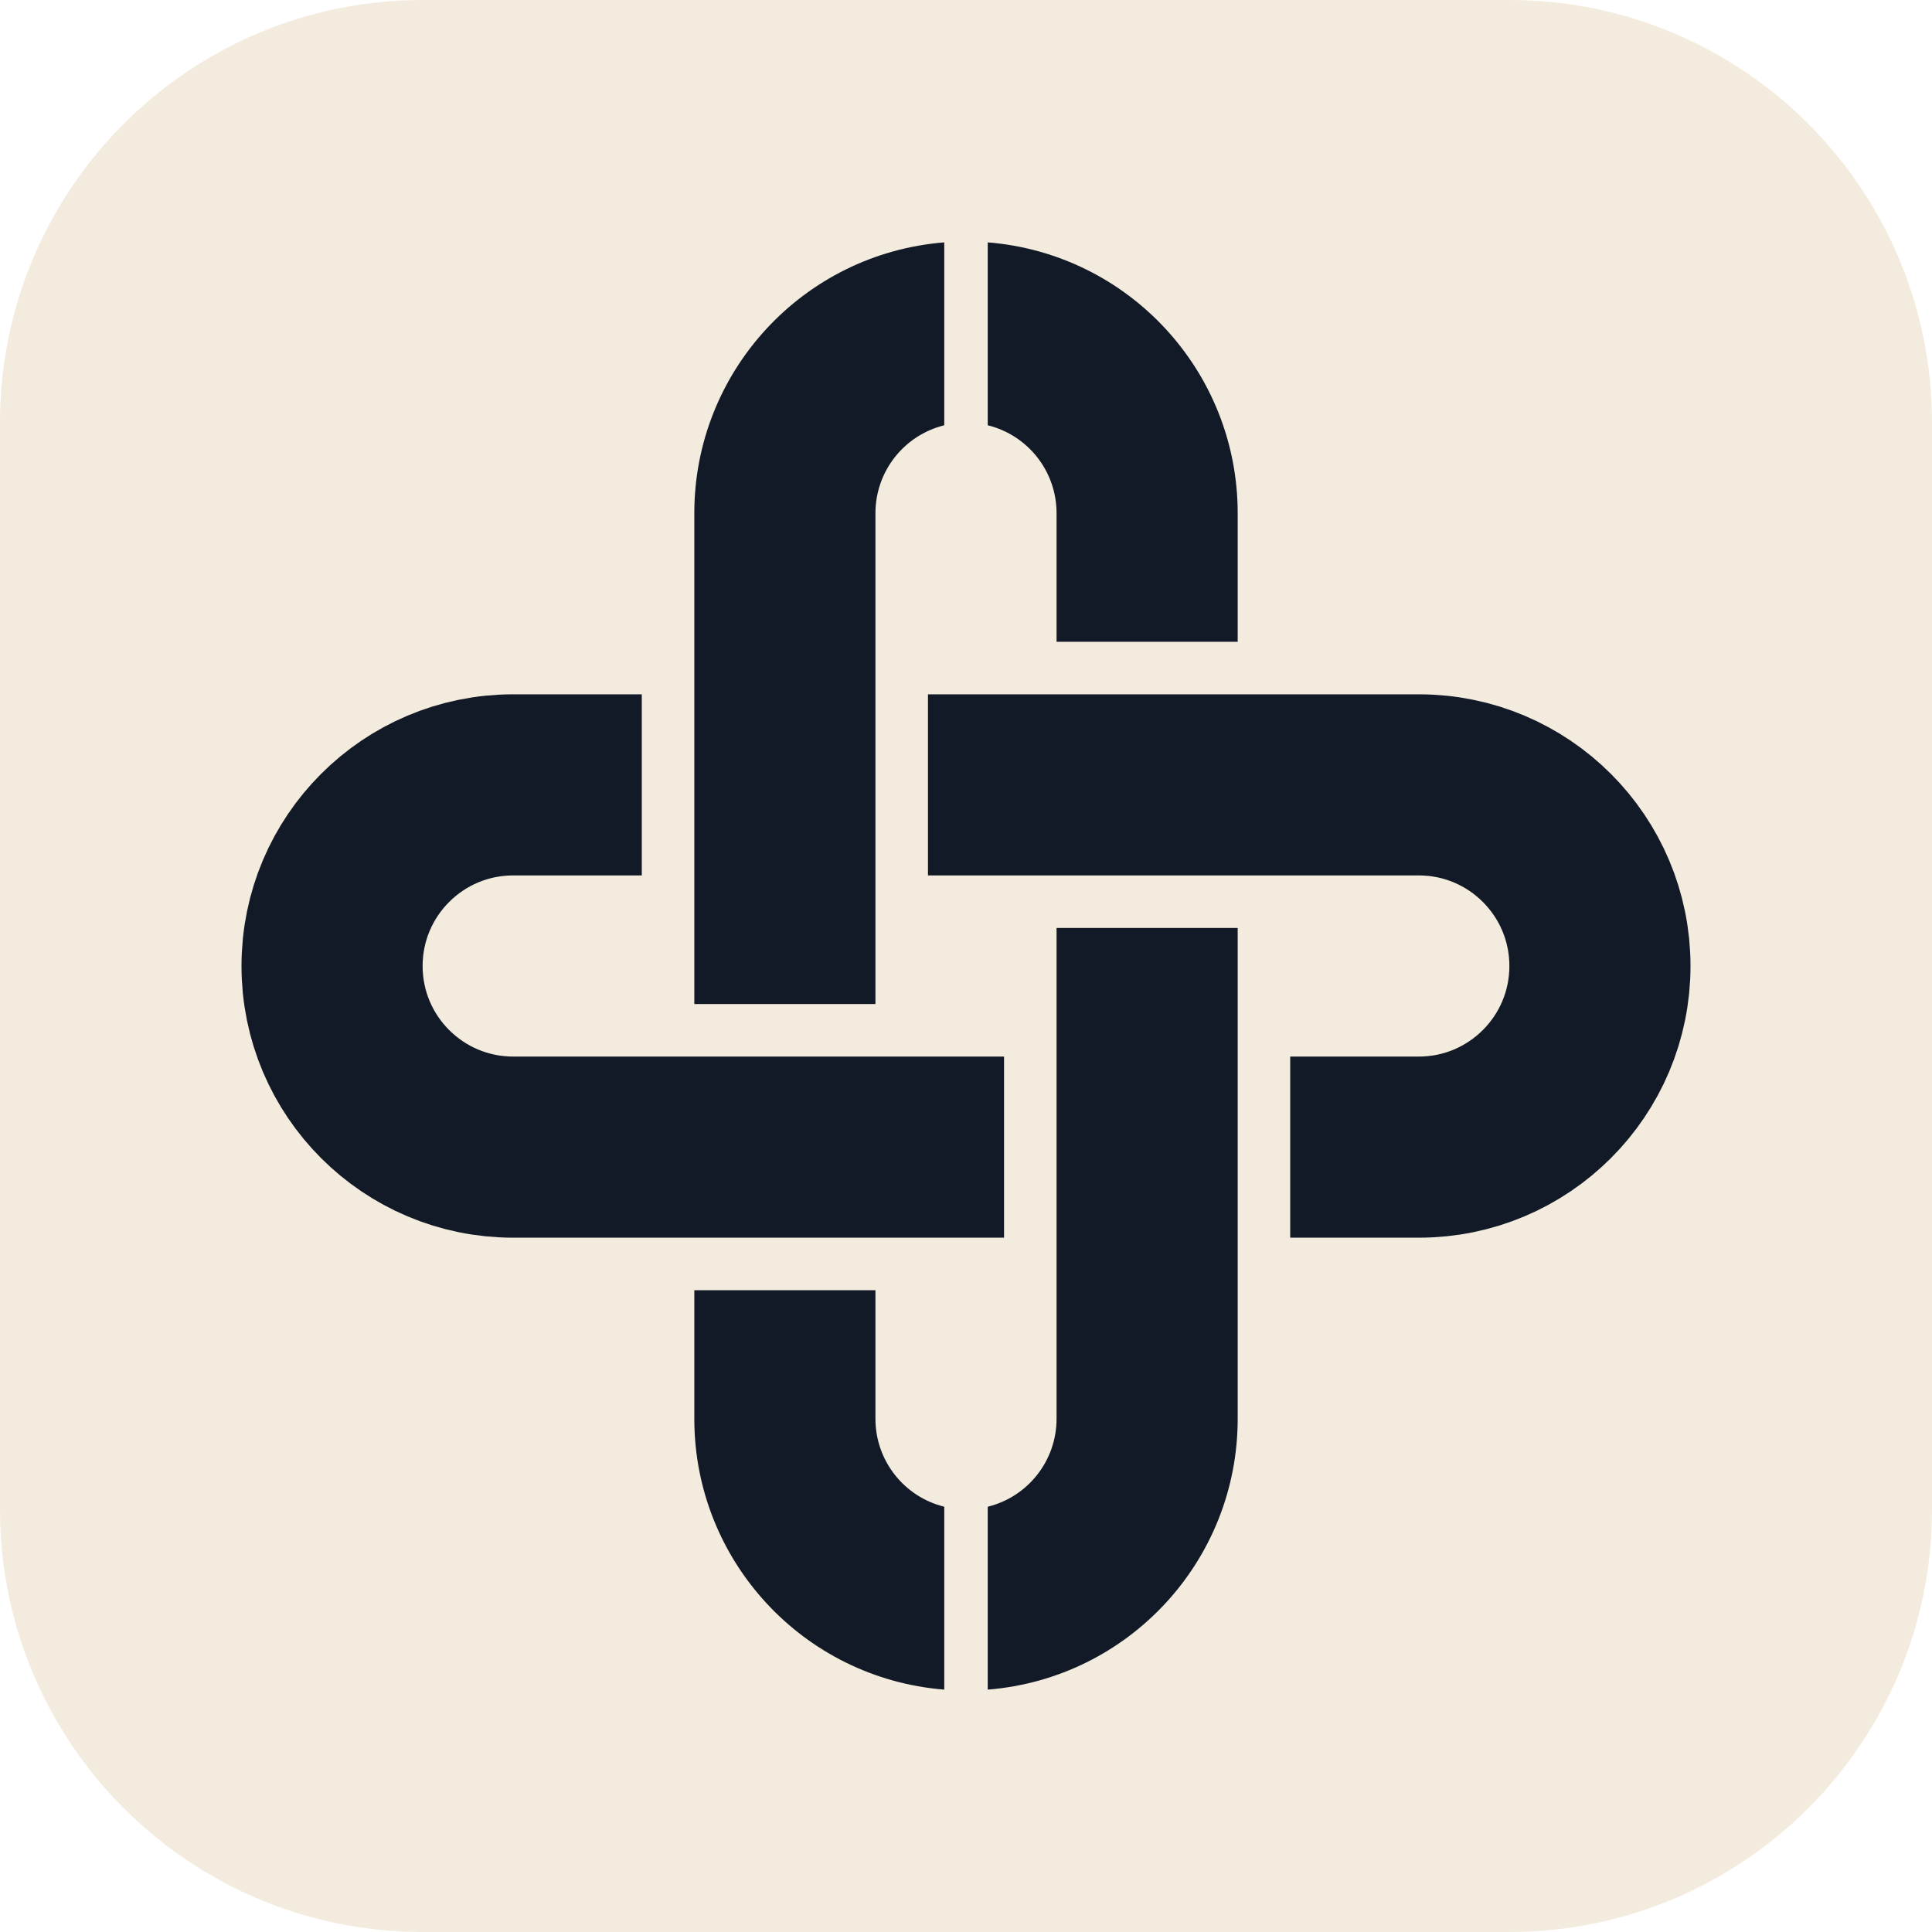
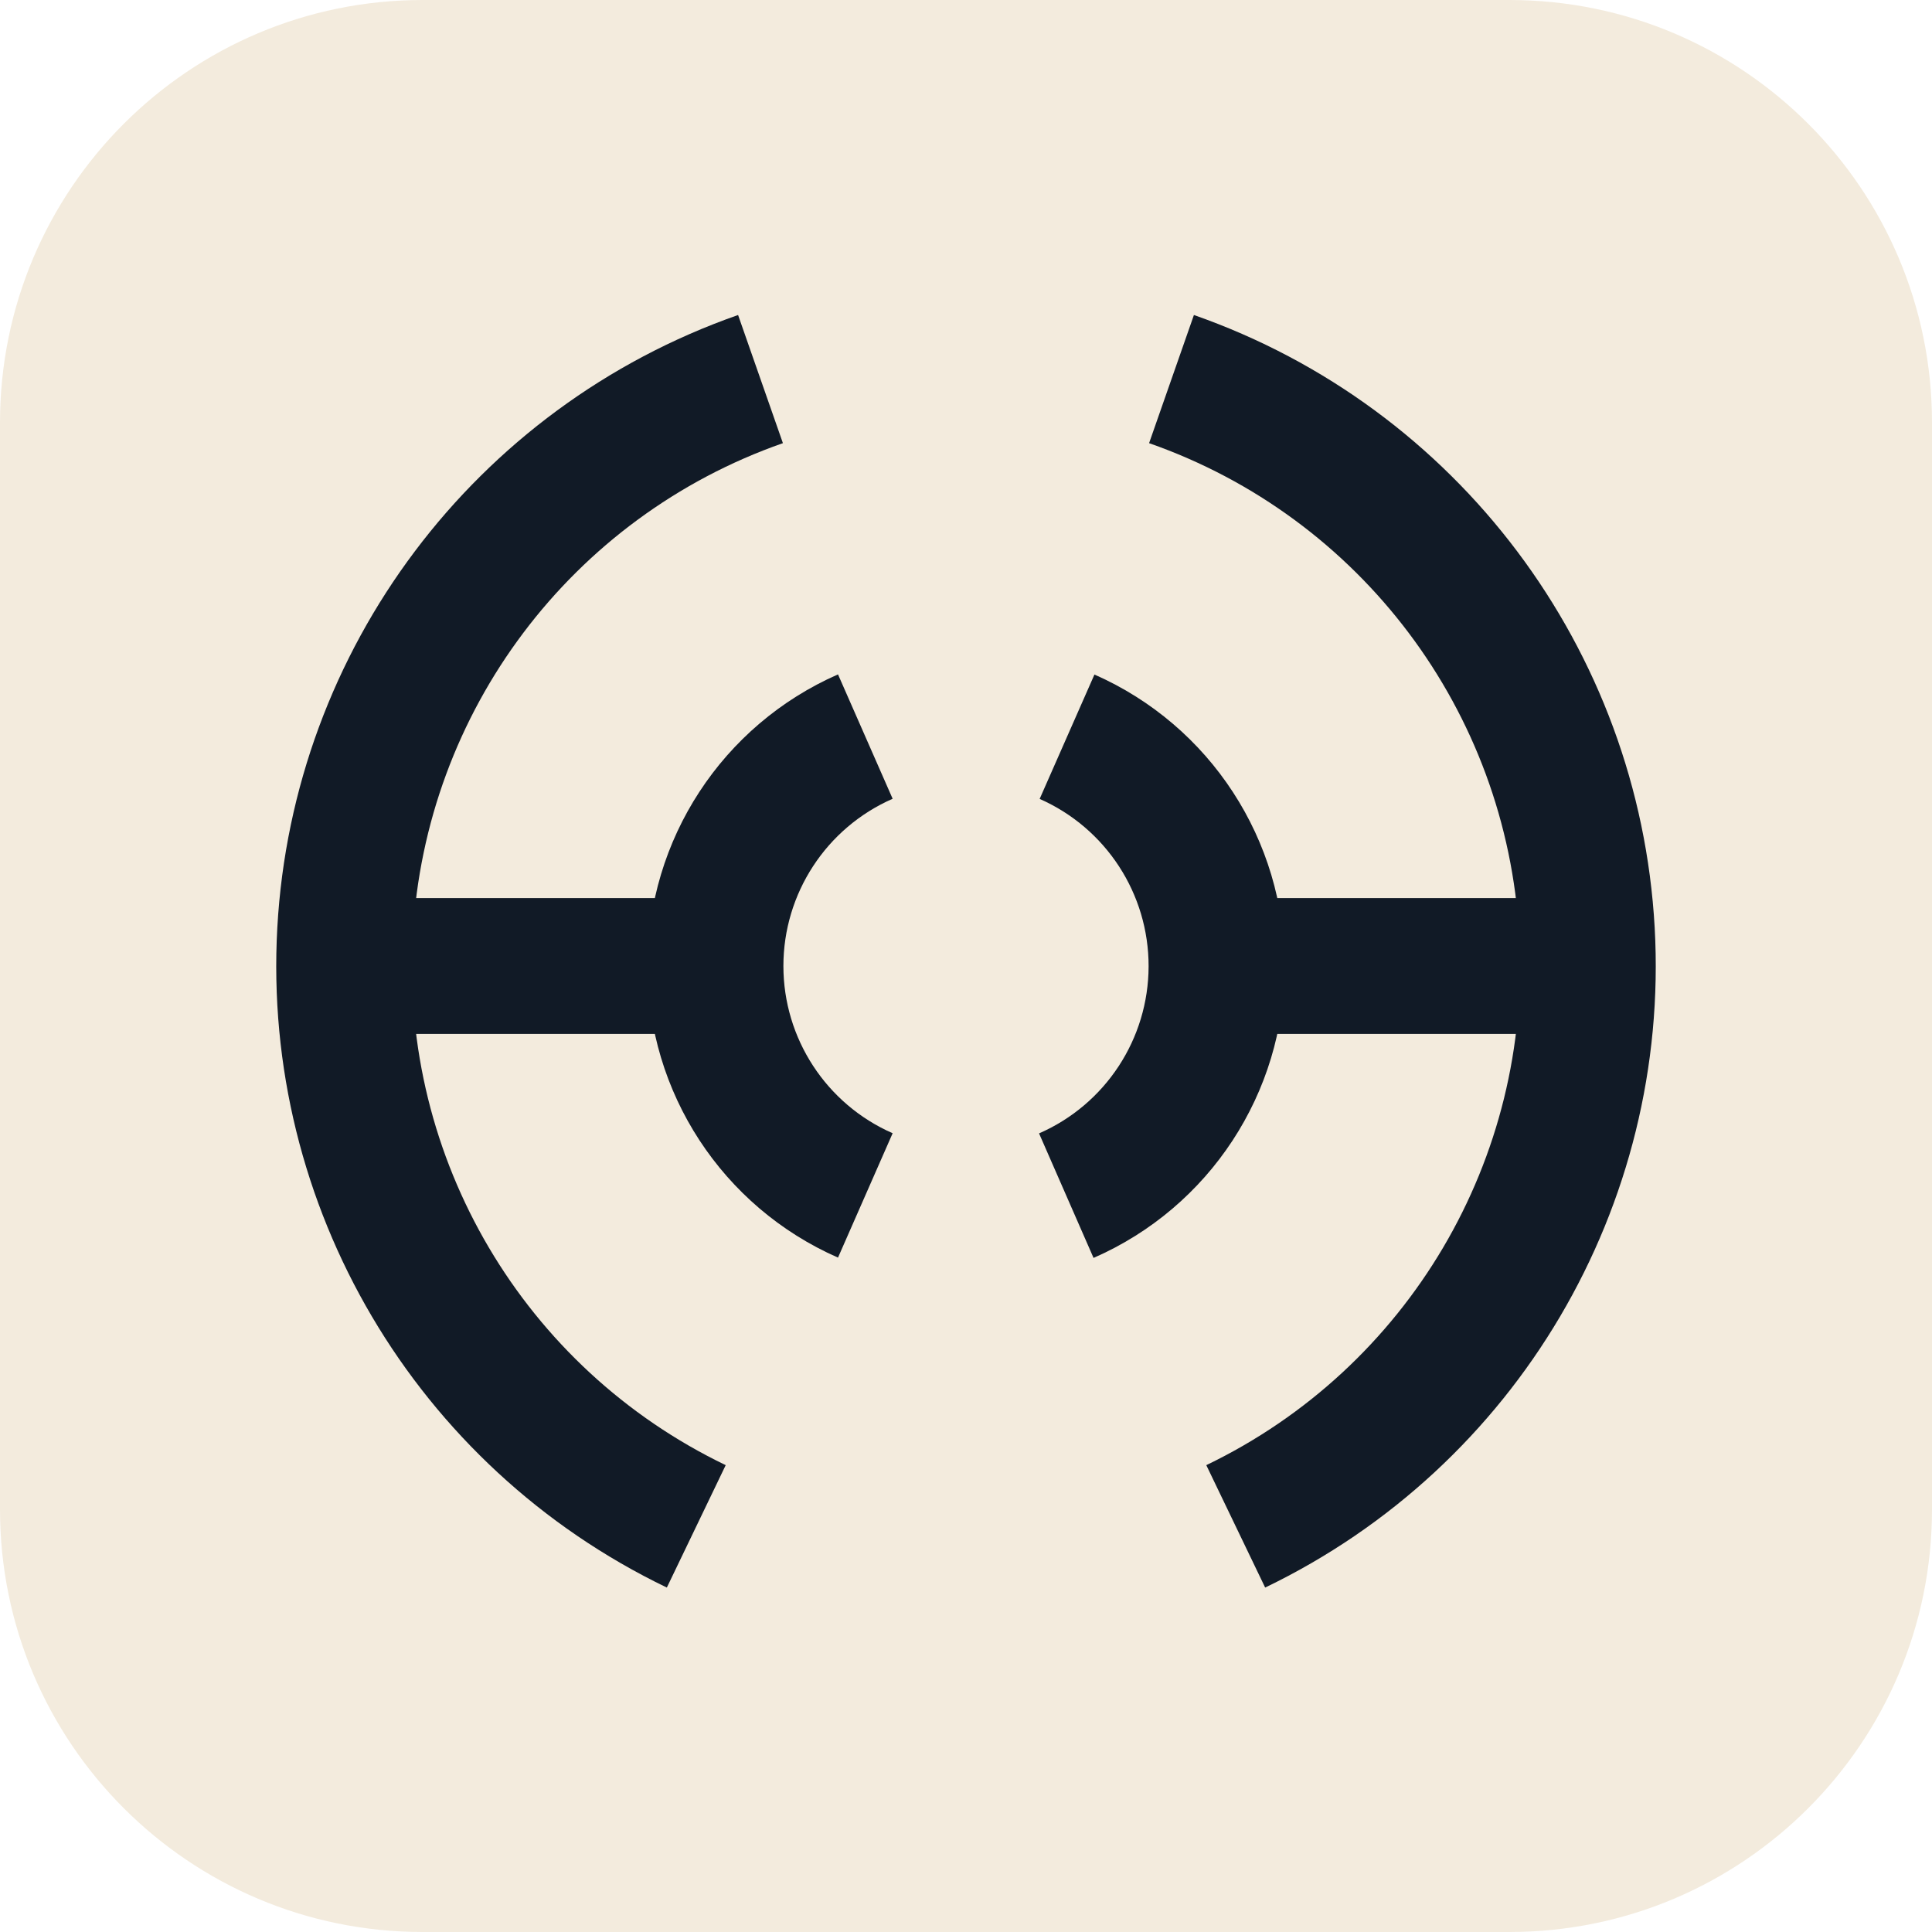
<svg xmlns="http://www.w3.org/2000/svg" viewBox="0 0 64 64">
  <rect width="64" height="64" rx="14" fill="#F3EBDD" />
-   <svg x="8" y="8" width="48" height="48" viewBox="100 100 800 800">
-     <path d="M 350,521 L 350,250 A 150 150 0 0 1 488,100.48 L 488,201.46 A 50 50 0 0 0 450,250 L 450,521 Z" fill="#111A26" />
-     <path d="M 650,321 L 650,250 A 150 150 0 0 0 512,100.48 L 512,201.46 A 50 50 0 0 1 550,250 L 550,321 Z" fill="#111A26" />
-     <path d="M 650.00 479.00 L 650.00 750.00 A 150 150 0 0 1 512.00 899.52 L 512.00 798.54 A 50 50 0 0 0 550.00 750.00 L 550.00 479.00 Z" fill="#111A26" />
-     <path d="M 350.00 679.00 L 350.00 750.00 A 150 150 0 0 0 488.00 899.52 L 488.00 798.54 A 50 50 0 0 1 450.00 750.00 L 450.00 679.00 Z" fill="#111A26" />
-     <path d="M 521,600 L 250,600 A 100 100 0 0 1 250,400 L 321,400" fill="none" stroke="#111A26" stroke-width="100" />
-     <path d="M 479.00 400.00 L 750.00 400.00 A 100 100 0 0 1 750.00 600.00 L 679.00 600.00" fill="none" stroke="#111A26" stroke-width="100" />
+   <svg x="7" y="7" width="50" height="50" viewBox="0 0 1000 1000">
+     <path d="M 651.0 68.7 A 457.0 457.0 0 0 1 698.2 911.8 L 659.2 830.7 A 367.0 367.0 0 0 0 621.3 153.6 Z" fill="#111A26" />
+     <path d="M 301.8 911.8 A 457.0 457.0 0 0 1 349.0 68.7 L 378.7 153.6 A 367.0 367.0 0 0 0 340.8 830.7 Z" fill="#111A26" />
+     <path d="M 585.1 306.9 A 211.0 211.0 0 0 1 584.5 693.4 L 548.4 610.9 A 121.0 121.0 0 0 0 548.8 389.3 Z" fill="#111A26" />
+     <path d="M 415.2 693.2 A 211.0 211.0 0 0 1 415.2 306.8 L 451.4 389.2 A 121.0 121.0 0 0 0 451.4 610.8 Z" fill="#111A26" />
+     <path d="M 60 455 H 360 V 545 H 60 Z" fill="#111A26" />
+     <path d="M 640 455 H 940 V 545 H 640 Z" fill="#111A26" />
  </svg>
</svg>
